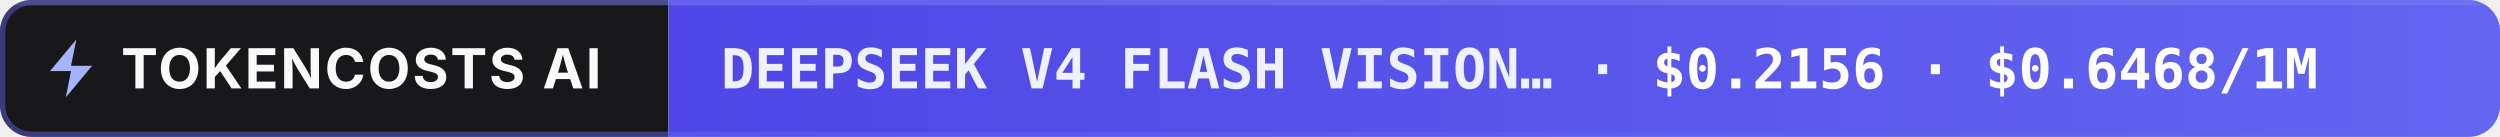
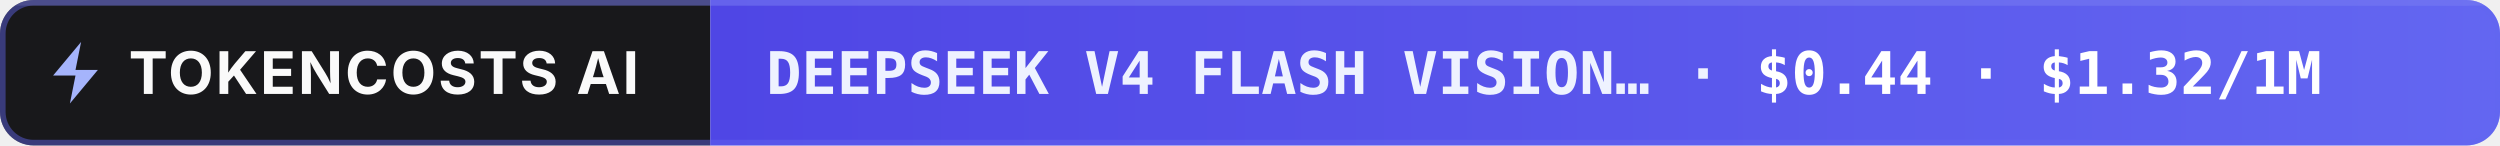
- <svg xmlns="http://www.w3.org/2000/svg" width="475" height="26" viewBox="0 0 475 26" role="img" aria-label="TokenCosts AI: DeepSeek V4 Flash Vision… $0.2156 / $0.6468 per 1M">
+ <svg xmlns="http://www.w3.org/2000/svg" width="447" height="26" viewBox="0 0 447 26" role="img" aria-label="TokenCosts AI: DeepSeek V4 Flash Vision… $0.44 / $1.32 per 1M">
  <defs>
    <linearGradient id="indigo-grad-deepseek-v4-flash-vision-exp-inout" x1="0%" y1="0%" x2="100%" y2="0%">
      <stop offset="0%" stop-color="#4F46E5" />
      <stop offset="100%" stop-color="#6366F1" />
    </linearGradient>
    <clipPath id="clip-indigo-deepseek-v4-flash-vision-exp-inout">
-       <rect width="475" height="26" rx="6" />
+       <rect width="447" height="26" rx="6" />
    </clipPath>
  </defs>
  <g clip-path="url(#clip-indigo-deepseek-v4-flash-vision-exp-inout)">
    <rect x="0" y="0" width="127" height="26" fill="#18181B" />
-     <rect x="127" y="0" width="348" height="26" fill="url(#indigo-grad-deepseek-v4-flash-vision-exp-inout)" />
-     <rect x="0" y="0" width="475" height="1" fill="#FFFFFF" fill-opacity="0.14" />
+     <rect x="127" y="0" width="320" height="26" fill="url(#indigo-grad-deepseek-v4-flash-vision-exp-inout)" />
+     <rect x="0" y="0" width="447" height="1" fill="#FFFFFF" fill-opacity="0.14" />
    <path d="M14.5 7.5L9.5 13.5H13.5L12.5 18.5L17.5 12.5H13.5L14.5 7.5Z" fill="#A5B4FC" />
  </g>
-   <rect x="0.5" y="0.5" width="474" height="25" rx="5.5" fill="none" stroke="#6366F1" stroke-opacity="0.45" stroke-width="1" />
+   <rect x="0.5" y="0.5" width="446" height="25" rx="5.5" fill="none" stroke="#6366F1" stroke-opacity="0.45" stroke-width="1" />
  <g font-family="Inter, -apple-system, BlinkMacSystemFont, 'Segoe UI', Roboto, sans-serif" font-size="10.5" font-weight="700" letter-spacing="0.4" text-rendering="geometricPrecision">
    <text x="23" y="16.8" fill="#FAFAFA">TOKENCOSTS AI</text>
  </g>
  <g font-family="'JetBrains Mono', ui-monospace, SFMono-Regular, Menlo, monospace" font-size="10.5" font-weight="600" text-rendering="geometricPrecision">
-     <text x="137" y="16.8" fill="#EEF2FF">DEEPSEEK V4 FLASH VISION… · <tspan fill="#FFFFFF" font-weight="700">$0.2156 · $0.6468/1M</tspan>
+     <text x="137" y="16.8" fill="#EEF2FF">DEEPSEEK V4 FLASH VISION… · <tspan fill="#FFFFFF" font-weight="700">$0.44 · $1.32/1M</tspan>
    </text>
  </g>
</svg>
